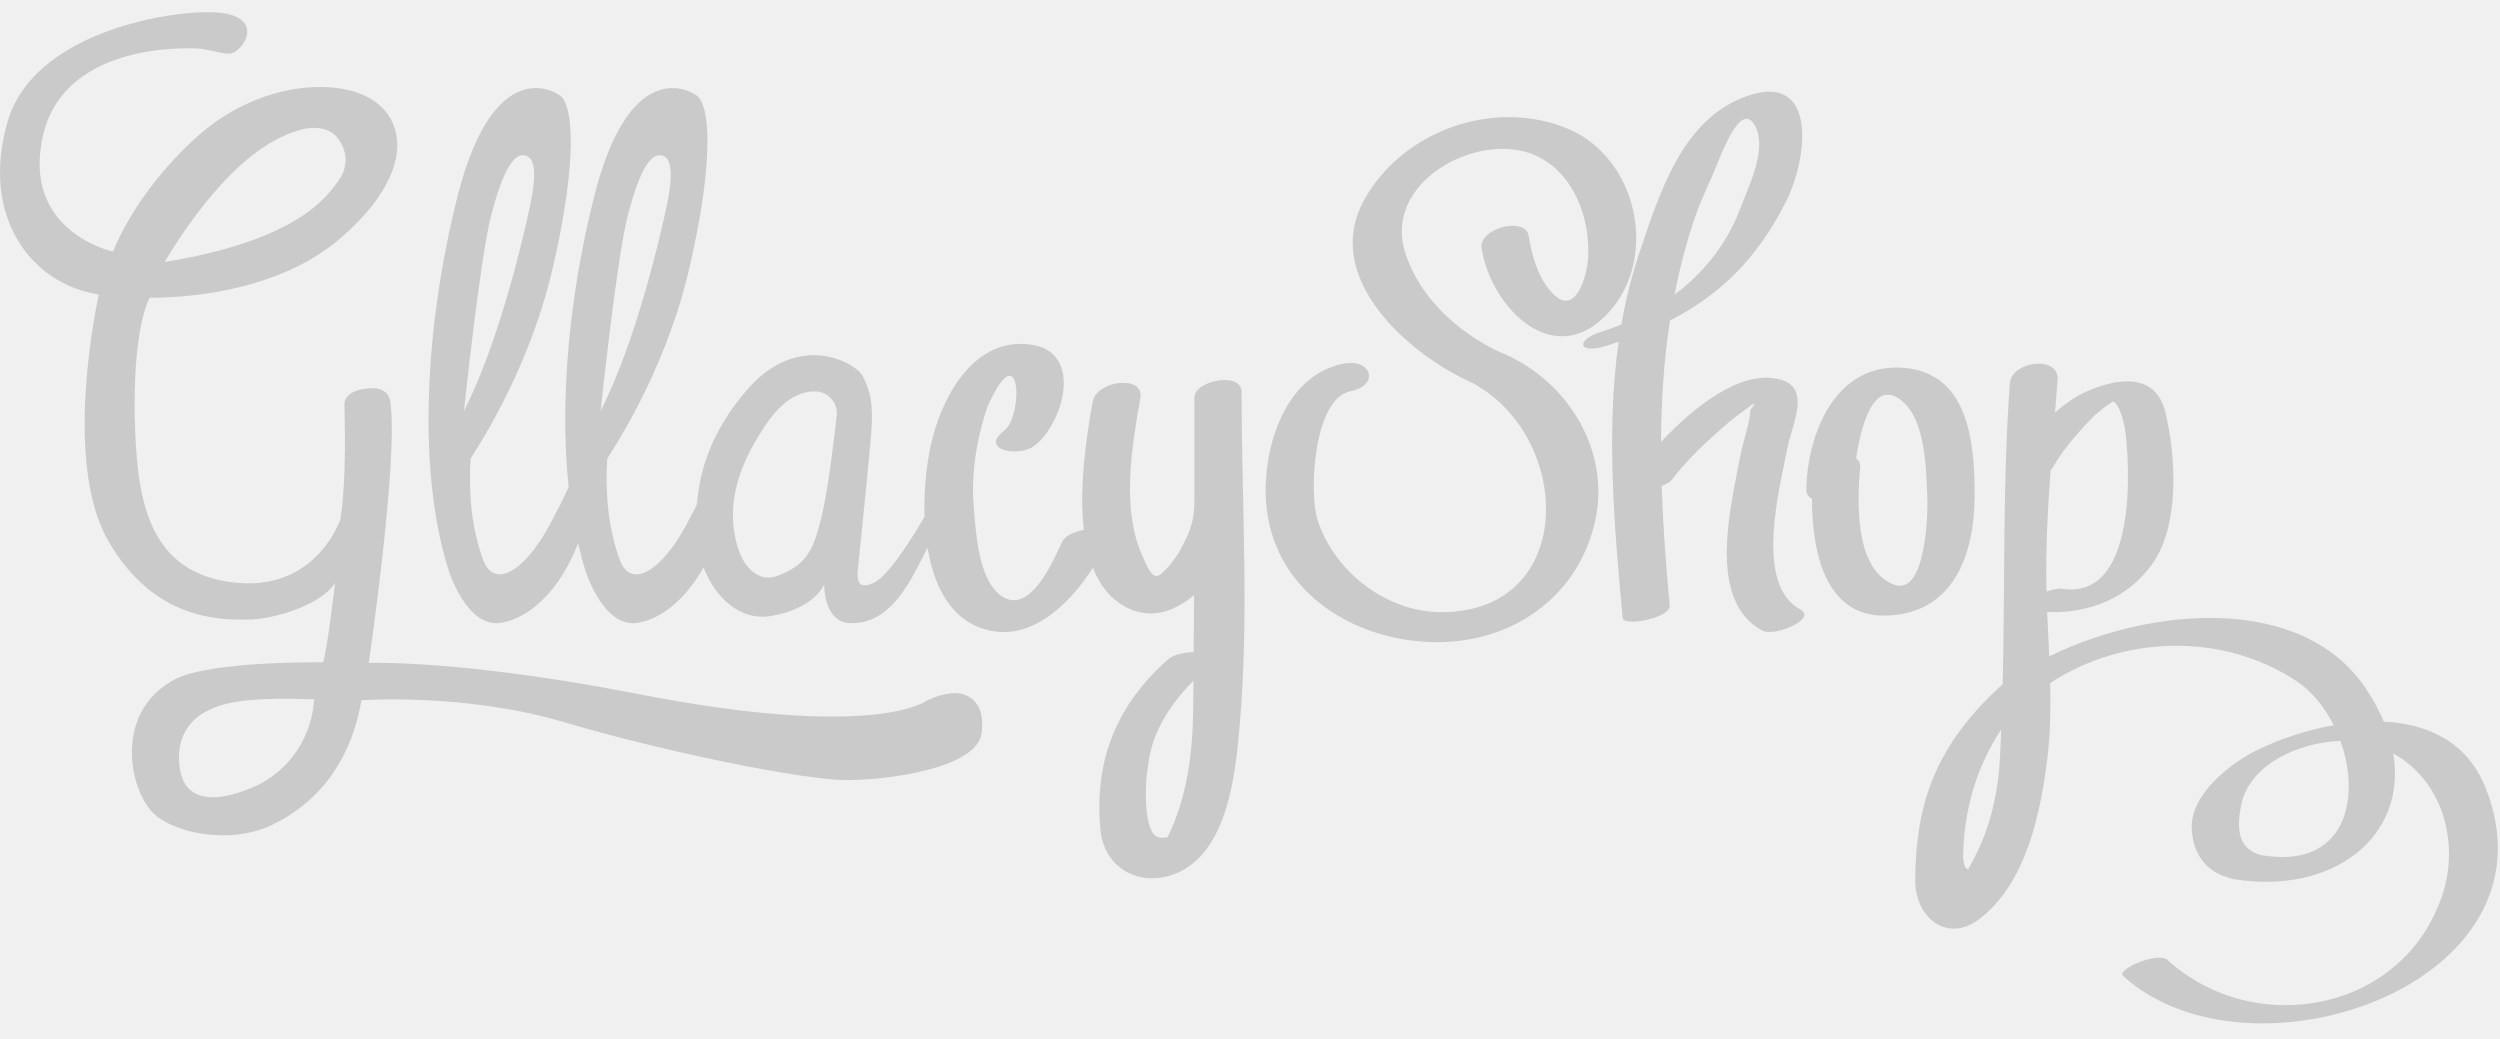
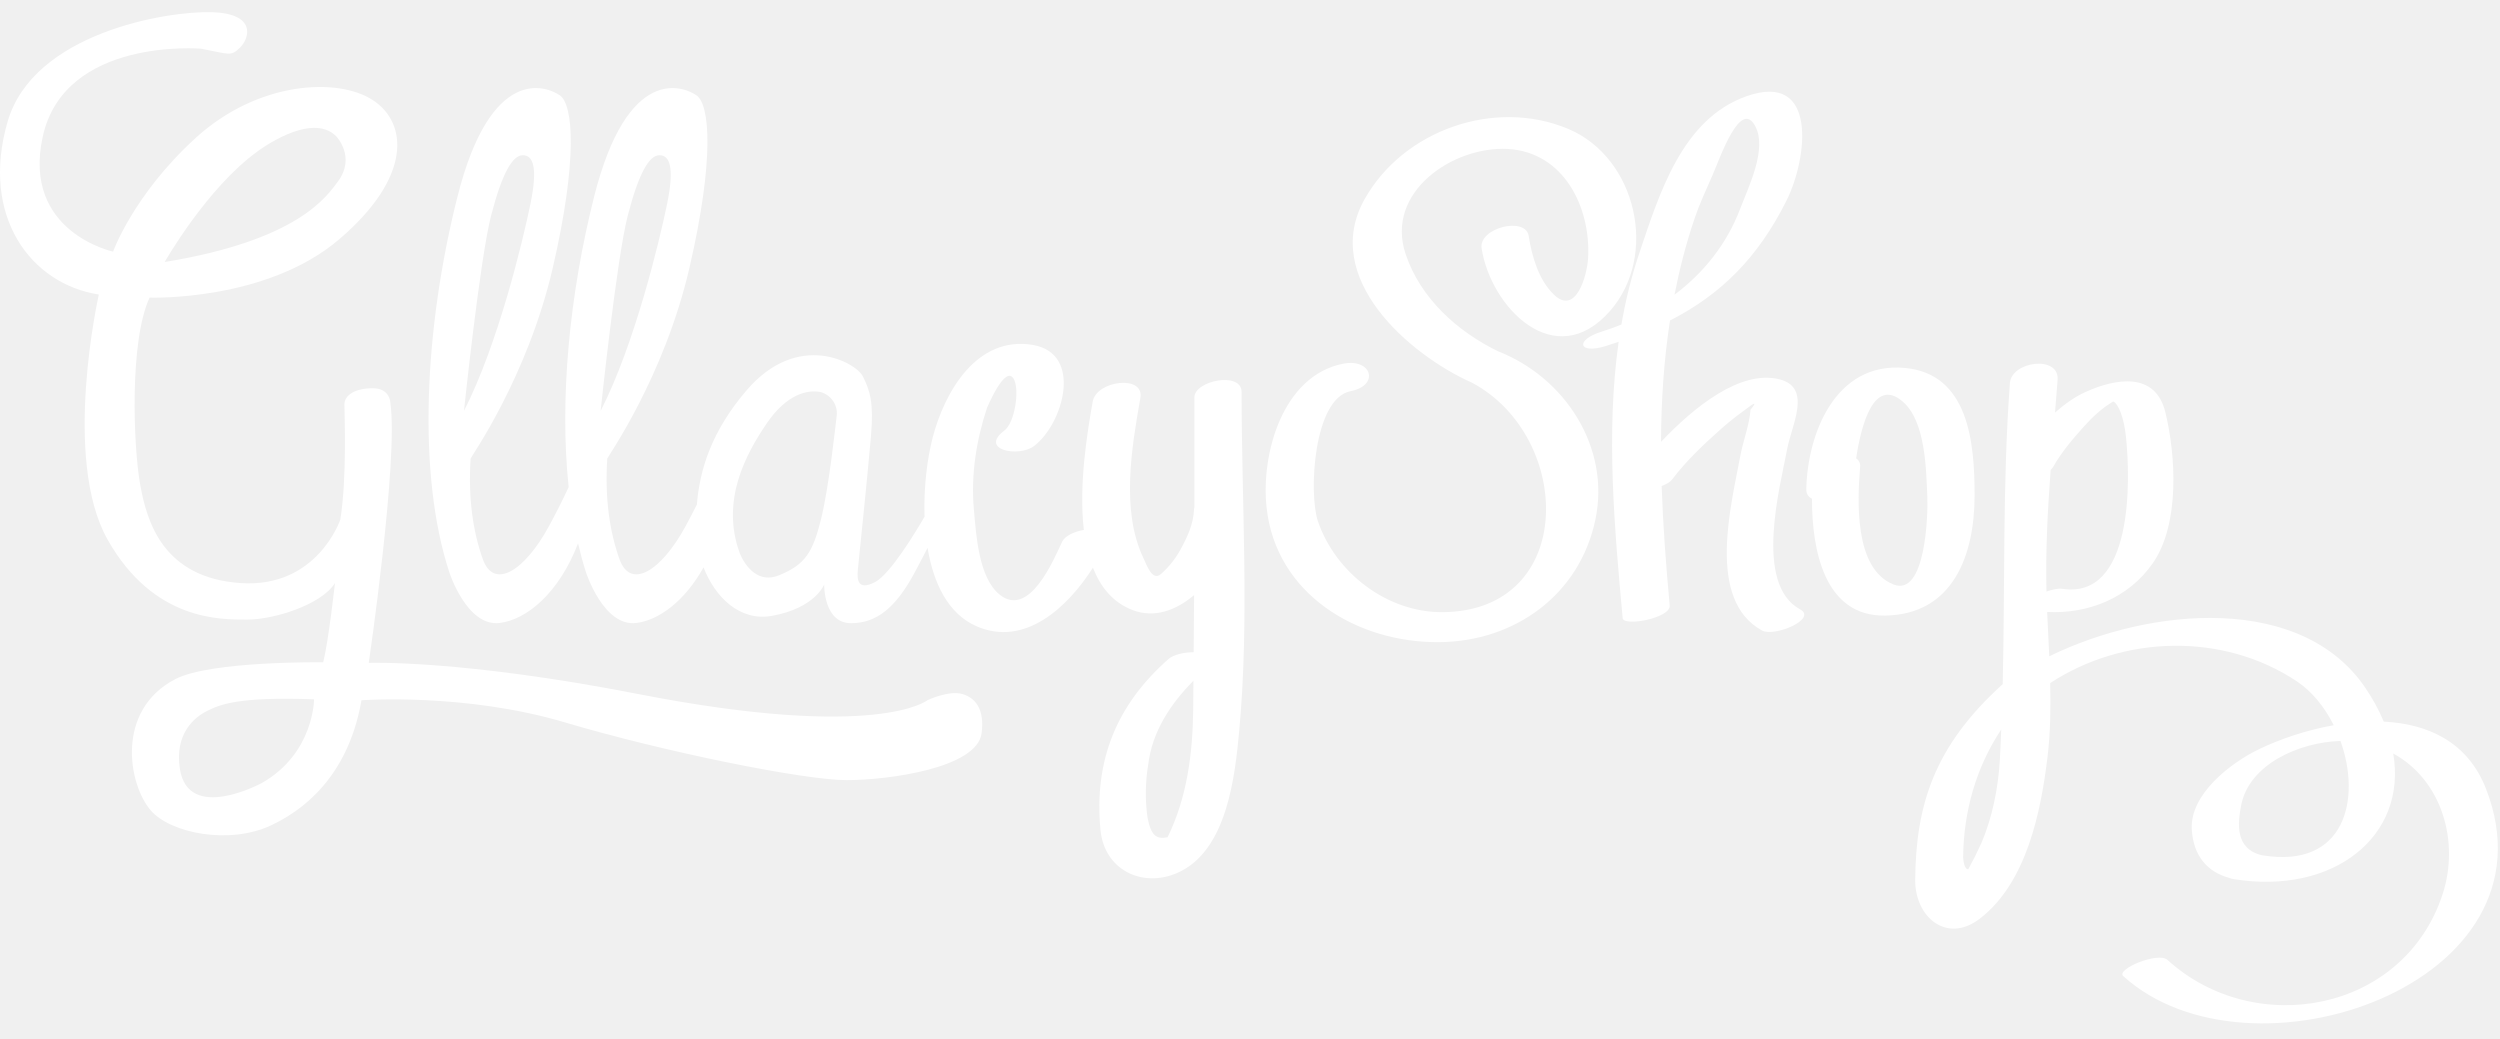
<svg xmlns="http://www.w3.org/2000/svg" width="154" height="64" viewBox="0 0 154 64">
-   <g fill="#cacaca">
+   <g fill="#ffffff">
    <path d="M59.292 42.755c-.833-.25-2.153.373-2.153.373s-3.027 2.513-17.84-.378c-10.908-2.129-16.583-1.917-16.583-1.917s1.833-12.5 1.333-16c0 0 0-.917-1.083-.917s-1.75.417-1.75 1 .167 4.417-.25 7.083c0 0-1.417 4.251-6.167 3.917s-5.75-3.75-6.167-6.083-.666-8.833.584-11.5c0 0 7.167.25 11.667-3.583s4.25-7.167 2.083-8.583S15.883 5 12.049 8.5s-5.083 7-5.083 7-5.625-1.208-4.333-7.083C3.982 2.277 12.393 3 12.393 3c1.75.333 1.823.5 2.406-.083s1-2.083-1.75-2.167S2.049 2.021.466 7.5c-1.685 5.828 1.435 9.997 5.622 10.643 0 0-2.288 10.107.545 15.107s6.94 4.917 8.595 4.917 4.572-.916 5.405-2.25c0 0-.393 3.581-.724 4.88 0 0-6.935-.095-9.109 1.036-3.688 1.917-2.917 6.48-1.5 8.104 1.204 1.38 4.812 2.125 7.417.896 2.705-1.277 4.865-3.739 5.549-7.697 0 0 6.368-.469 12.534 1.364s14.756 3.556 17.34 3.556 8.046-.738 8.327-2.889c.186-1.438-.342-2.162-1.175-2.412zM15.862 9.328s3.281-2.5 4.844-.938c0 0 1.25 1.281.094 2.812-.656.869-2.396 3.589-10.656 4.938-.001.001 2.593-4.562 5.718-6.812zm.265 38.906s-4.531 2.469-5.047-.875c-.333-2.158.89-3.18 1.687-3.57s1.875-.879 6.579-.711c0 0 0 3.328-3.219 5.156z" />
    <path d="M73.576 24.477l-.002 6.77c-.007.038-.019.075-.021.115-.035.931-.418 1.734-.861 2.537a5.56 5.56 0 0 1-1.18 1.463c-.533.469-.877-.564-1.078-.985-1.391-2.915-.726-6.812-.187-9.862.257-1.454-2.706-1.077-2.936.222-.334 1.888-.869 5.118-.547 7.906-.587.101-1.167.366-1.341.737-.511 1.088-2.009 4.704-3.833 3.258-1.319-1.046-1.461-3.743-1.6-5.268-.191-2.111.154-4.267.816-6.266-.058.173 1.14-2.823 1.67-1.703.326.69.032 2.641-.608 3.122-1.571 1.182.875 1.67 1.824.956 1.802-1.356 3.05-5.708-.074-6.232-3.464-.581-5.438 2.923-6.163 5.697-.335 1.279-.563 3.074-.504 4.886-.481.832-2.097 3.533-3.047 4.026-1.125.584-1.104-.229-1.062-.75s.542-5.146.813-8.271c.175-2.014-.062-2.771-.5-3.646s-3.994-2.825-7.146.833c-2.183 2.534-2.912 4.927-3.08 7.054-.213.425-.443.873-.71 1.362-1.5 2.75-3.384 3.909-4.062 2-.594-1.672-.906-3.703-.75-6.188.005-.088 3.5-5 5.062-11.75s1.25-10.062.438-10.625-4.25-1.938-6.312 6.25c-1.523 6.047-2.137 12.5-1.565 17.879a41.603 41.603 0 0 1-1.229 2.434c-1.5 2.75-3.384 3.909-4.062 2-.594-1.672-.906-3.703-.75-6.188.005-.088 3.5-5 5.062-11.75s1.25-10.062.438-10.625-4.25-1.938-6.312 6.25-2.465 17.126-.5 23.125c0 0 1.081 3.375 3.103 3.125 1.671-.207 3.656-1.846 4.829-4.906.144.615.301 1.215.487 1.781 0 0 1.081 3.375 3.103 3.125 1.376-.17 2.964-1.32 4.14-3.423.711 1.839 2.239 3.34 4.213 2.985 2.667-.479 3.218-1.932 3.218-1.932s-.051 2.383 1.657 2.383c1.525 0 2.729-.889 3.938-3.159.409-.77.642-1.218.773-1.481.356 2.144 1.241 4.055 3.018 4.83 2.976 1.298 5.62-1.172 7.167-3.608.473 1.199 1.24 2.156 2.461 2.616 1.338.505 2.659.013 3.772-.928-.005 1.173-.016 2.346-.026 3.519-.584.001-1.239.143-1.547.415-3.203 2.825-4.598 6.241-4.195 10.521.233 2.48 2.576 3.597 4.725 2.662 3.101-1.35 3.57-6.021 3.83-8.836.625-6.829.139-13.939.139-20.791 0-1.293-2.906-.702-2.906.329zM30.252 13.281c.688-2.656 1.329-3.719 1.954-3.719s.938.719.469 3-1.987 8.626-4.094 12.75c0 0 .983-9.374 1.671-12.031zm8.418 0c.688-2.656 1.329-3.719 1.954-3.719s.938.719.469 3-1.987 8.626-4.094 12.75c0 0 .984-9.374 1.671-12.031zm12.859 12.427c-.074.58-.459 4.292-.959 6.292s-.953 2.78-2.583 3.438c-1.704.688-2.438-1.418-2.438-1.418-1.146-3.208.396-6.042 1.667-7.919s2.573-2.096 3.312-1.955a1.36 1.36 0 0 1 1.001 1.562zm21.972 18.056c-.038 2.683-.381 5.377-1.579 7.81-.701.146-1.029-.117-1.239-1.237a10.734 10.734 0 0 1 .049-3.251c.24-2.021 1.382-3.736 2.783-5.153-.007.61-.005 1.22-.014 1.831zM92.301 21.649c-2.541-1.229-4.811-3.29-5.715-6-1.279-3.827 2.928-6.647 6.275-6.474 3.488.181 5.137 3.625 4.967 6.709-.061 1.095-.748 3.557-2.096 2.277-.951-.906-1.369-2.375-1.566-3.632-.191-1.21-3.1-.495-2.898.776.578 3.657 4.527 7.689 7.898 3.863 3.014-3.418 1.656-9.462-2.574-11.233-4.523-1.893-10.135.077-12.529 4.327-2.732 4.85 2.748 9.598 6.629 11.321 6.225 3.338 6.455 14.054-1.818 14.126-3.43.03-6.619-2.438-7.693-5.609-.572-1.688-.279-7.553 2.014-8.003 1.807-.354 1.311-2.04-.453-1.693-3.713.727-5.08 5.515-4.721 8.858.576 5.341 5.578 8.339 10.631 8.295 4.682-.041 8.654-2.929 9.625-7.549.938-4.482-1.912-8.768-5.976-10.359z" />
    <path d="M110.881 37.532c-2.855-1.552-1.223-7.563-.791-9.875.279-1.492 1.555-3.794-.494-4.296-2.385-.584-5.223 1.687-7.277 3.858.012-2.506.17-4.999.553-7.478 3.088-1.576 5.4-3.821 7.182-7.395 1.295-2.604 1.941-7.971-2.461-6.422-3.986 1.403-5.377 6.017-6.619 9.688a29.258 29.258 0 0 0-1.094 4.378c-.398.16-.803.312-1.219.44-1.658.512-1.441 1.407.238.89.275-.085.543-.173.809-.263-.793 5.612-.256 11.49.248 17.02.049.54 2.969-.001 2.898-.777-.227-2.468-.414-4.922-.496-7.364.283-.104.52-.236.633-.387.889-1.175 1.982-2.203 3.08-3.177.299-.261.605-.513.92-.755l.459-.339c.674-.53.799-.543.381-.04-.061.916-.459 1.93-.625 2.832-.549 2.992-2.127 8.889 1.346 10.775.745.403 3.43-.715 2.329-1.313zm-6.486-24.101c.305-.897.715-1.77 1.094-2.636.473-1.082 1.73-4.768 2.645-3.004.729 1.404-.426 3.717-.938 5.067-.83 2.185-2.254 3.95-4.047 5.297.31-1.58.714-3.155 1.246-4.724z" />
    <path d="M121.635 30.527c.006-3.288-.375-7.506-4.303-7.863-4.309-.392-6.006 4.123-6.064 7.49-.004.274.135.456.35.569-.004 3.15.76 7.26 4.508 7.197 4.181-.068 5.505-3.714 5.509-7.393zm-4.998 5.475c-2.441-.971-2.219-5.203-2.053-7.24a.542.542 0 0 0-.246-.525c.301-2.017 1.082-5.03 2.863-3.506 1.416 1.211 1.445 4.148 1.521 5.835.053 1.144-.105 6.224-2.085 5.436zM153.135 48.58c-1.127-2.886-3.588-3.994-6.293-4.128a12.032 12.032 0 0 0-1.133-2.076c-3.91-5.788-13.189-5.019-19.475-1.948-.041-.913-.09-1.824-.129-2.73 2.533.127 5-.852 6.502-2.997 1.676-2.395 1.434-6.632.777-9.314-.619-2.525-3.088-2.072-4.93-1.234-.656.298-1.279.744-1.865 1.261.055-.672.111-1.345.16-2.014.111-1.542-2.842-1.153-2.941.203-.453 6.196-.297 12.366-.441 18.54-4.271 3.862-5.348 7.501-5.391 12.06-.02 2.271 1.934 3.961 3.982 2.386 2.895-2.224 3.771-6.629 4.172-9.984.178-1.491.197-3.009.16-4.528 4.49-2.941 10.635-3.149 15.205-.1.938.626 1.711 1.594 2.262 2.696-1.688.3-3.311.855-4.613 1.482-1.713.825-4.256 2.765-4.131 4.936.098 1.69 1.029 2.638 2.283 2.979.078.033.17.063.299.084 6.135.995 10.703-2.626 9.828-7.737 2.984 1.625 4.107 5.405 3.043 8.66-2.387 7.304-11.584 8.932-16.949 4.054-.574-.523-3.184.577-2.729.992 7.786 7.076 27.058.53 22.347-11.543zm-29.944-1.775c-.102 1.738-.459 3.549-1.145 5.143a22.06 22.06 0 0 1-.801 1.598s-.26.064-.316-.717c.025-2.858.809-5.577 2.346-7.892-.025.623-.048 1.245-.084 1.868zm3.129-17.858a.768.768 0 0 0 .146-.172c.516-.917 1.207-1.728 1.908-2.507.527-.586 1.119-1.138 1.803-1.539.324.162.654.991.777 2.131.303 2.772.439 10.096-3.945 9.407-.209-.033-.57.043-.947.171v-.039c-.06-2.478.075-4.967.258-7.452zm13.08 23.744c-.016-.003-.037-.001-.055-.003-1.689-.398-1.502-1.99-1.289-3.086.492-2.524 3.576-3.883 6.117-3.959 1.284 3.567.296 7.87-4.773 7.048z" />
  </g>
</svg>
